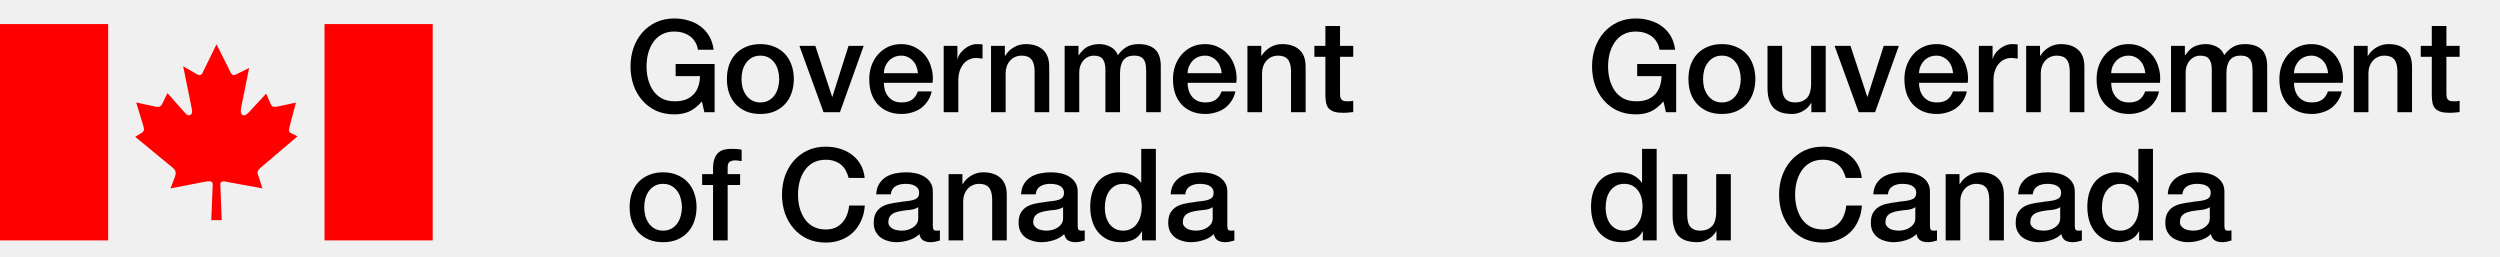
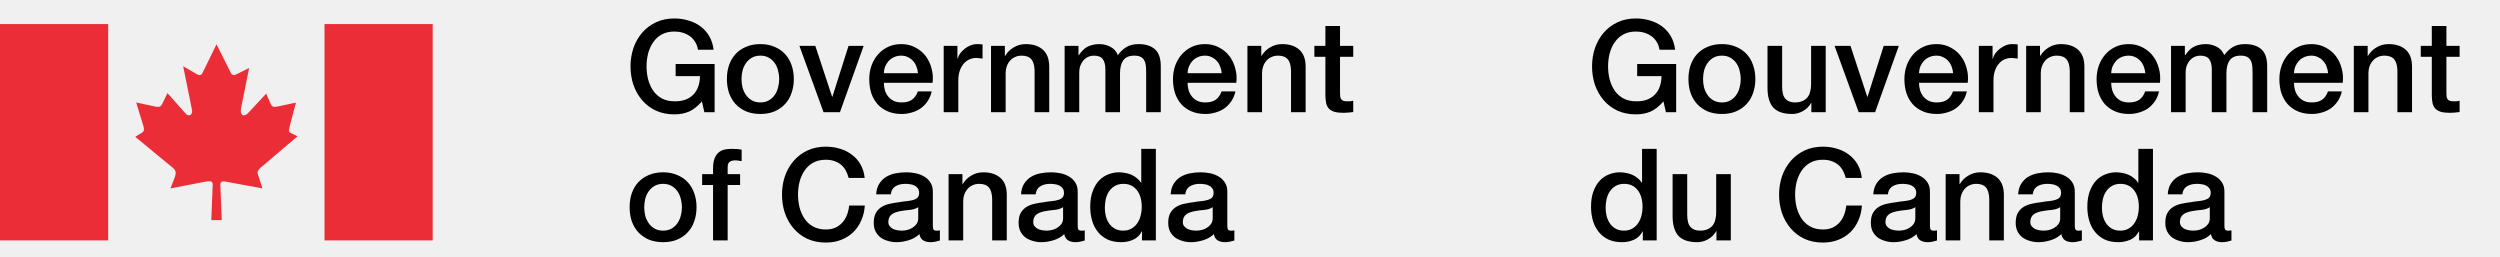
<svg xmlns="http://www.w3.org/2000/svg" width="400" viewBox="0 0 312 32" fill="none">
  <g clip-path="url(#clip0_2319_8212)">
-     <rect y="3" width="13.5" height="27" fill="#FF0000" />
-     <path d="M27.02 5.531L25.253 9.139C25.089 9.452 24.806 9.407 24.54 9.242L22.861 8.269L23.946 13.641C24.123 14.329 23.557 14.642 23.157 14.164L20.898 11.619L20.26 12.936C20.096 13.28 19.919 13.431 19.281 13.28L16.994 12.788L17.885 15.694C18.018 16.131 18.005 16.337 17.752 16.534L16.875 17.073L21.615 20.984C22.018 21.328 21.97 21.672 21.793 22.181L21.274 23.512L25.297 22.735C26.174 22.552 26.546 22.539 26.546 23.03L26.369 27.469H27.672L27.495 23.017C27.509 22.583 27.88 22.583 28.416 22.717L32.754 23.509L32.324 22.177C32.146 21.624 31.982 21.472 32.457 20.981L37.125 17.015L36.323 16.613C35.907 16.43 36.084 16.117 36.173 15.742V15.681L36.931 12.809L34.675 13.287L34.664 13.289C34.281 13.36 33.991 13.414 33.798 13.015L33.218 11.684L31.034 14.037C30.436 14.697 29.887 14.412 30.095 13.438L31.092 8.482L29.559 9.246C29.204 9.424 29.024 9.455 28.802 9.081L27.02 5.531Z" fill="#FF0000" />
-     <rect x="40.5" y="3" width="13.5" height="27" fill="#FF0000" />
+     <rect y="3" width="13.5" height="27" fill="#eb2d37" />
+     <path d="M27.02 5.531L25.253 9.139C25.089 9.452 24.806 9.407 24.54 9.242L22.861 8.269L23.946 13.641C24.123 14.329 23.557 14.642 23.157 14.164L20.898 11.619L20.26 12.936C20.096 13.28 19.919 13.431 19.281 13.28L16.994 12.788L17.885 15.694C18.018 16.131 18.005 16.337 17.752 16.534L16.875 17.073L21.615 20.984C22.018 21.328 21.97 21.672 21.793 22.181L21.274 23.512L25.297 22.735C26.174 22.552 26.546 22.539 26.546 23.03L26.369 27.469H27.672L27.495 23.017C27.509 22.583 27.88 22.583 28.416 22.717L32.754 23.509L32.324 22.177C32.146 21.624 31.982 21.472 32.457 20.981L37.125 17.015L36.323 16.613C35.907 16.43 36.084 16.117 36.173 15.742V15.681L36.931 12.809L34.675 13.287L34.664 13.289C34.281 13.36 33.991 13.414 33.798 13.015L33.218 11.684L31.034 14.037C30.436 14.697 29.887 14.412 30.095 13.438L31.092 8.482L29.559 9.246C29.204 9.424 29.024 9.455 28.802 9.081L27.02 5.531Z" fill="#eb2d37" />
+     <rect x="40.5" y="3" width="13.5" height="27" fill="#eb2d37" />
  </g>
  <path d="M89.184 14H87.904L87.6 12.656C87.067 13.264 86.533 13.685 86 13.92C85.467 14.155 84.853 14.272 84.16 14.272C83.307 14.272 82.539 14.117 81.856 13.808C81.184 13.488 80.613 13.056 80.144 12.512C79.675 11.968 79.312 11.333 79.056 10.608C78.811 9.883 78.688 9.109 78.688 8.288C78.688 7.477 78.811 6.709 79.056 5.984C79.312 5.259 79.675 4.624 80.144 4.08C80.613 3.536 81.184 3.104 81.856 2.784C82.539 2.464 83.307 2.304 84.16 2.304C84.779 2.304 85.365 2.389 85.92 2.56C86.485 2.72 86.987 2.965 87.424 3.296C87.861 3.616 88.224 4.021 88.512 4.512C88.8 5.003 88.981 5.568 89.056 6.208H87.104C87.051 5.835 86.933 5.509 86.752 5.232C86.581 4.944 86.363 4.704 86.096 4.512C85.829 4.32 85.531 4.176 85.2 4.08C84.869 3.984 84.523 3.936 84.16 3.936C83.552 3.936 83.024 4.059 82.576 4.304C82.139 4.549 81.781 4.88 81.504 5.296C81.227 5.701 81.019 6.165 80.88 6.688C80.752 7.211 80.688 7.744 80.688 8.288C80.688 8.832 80.752 9.365 80.88 9.888C81.019 10.411 81.227 10.88 81.504 11.296C81.781 11.701 82.139 12.027 82.576 12.272C83.024 12.517 83.552 12.64 84.16 12.64C84.672 12.651 85.125 12.587 85.52 12.448C85.915 12.299 86.245 12.091 86.512 11.824C86.789 11.547 86.997 11.211 87.136 10.816C87.275 10.421 87.349 9.984 87.36 9.504H84.32V7.984H89.184V14ZM94.893 14.224C94.231 14.224 93.639 14.117 93.117 13.904C92.605 13.68 92.167 13.376 91.805 12.992C91.453 12.608 91.181 12.149 90.989 11.616C90.807 11.083 90.717 10.496 90.717 9.856C90.717 9.227 90.807 8.645 90.989 8.112C91.181 7.579 91.453 7.12 91.805 6.736C92.167 6.352 92.605 6.053 93.117 5.84C93.639 5.616 94.231 5.504 94.893 5.504C95.554 5.504 96.141 5.616 96.653 5.84C97.175 6.053 97.613 6.352 97.965 6.736C98.327 7.12 98.599 7.579 98.781 8.112C98.973 8.645 99.069 9.227 99.069 9.856C99.069 10.496 98.973 11.083 98.781 11.616C98.599 12.149 98.327 12.608 97.965 12.992C97.613 13.376 97.175 13.68 96.653 13.904C96.141 14.117 95.554 14.224 94.893 14.224ZM94.893 12.784C95.298 12.784 95.65 12.699 95.949 12.528C96.247 12.357 96.493 12.133 96.685 11.856C96.877 11.579 97.015 11.269 97.101 10.928C97.197 10.576 97.245 10.219 97.245 9.856C97.245 9.504 97.197 9.152 97.101 8.8C97.015 8.448 96.877 8.139 96.685 7.872C96.493 7.595 96.247 7.371 95.949 7.2C95.65 7.029 95.298 6.944 94.893 6.944C94.487 6.944 94.135 7.029 93.837 7.2C93.538 7.371 93.293 7.595 93.101 7.872C92.909 8.139 92.765 8.448 92.669 8.8C92.583 9.152 92.541 9.504 92.541 9.856C92.541 10.219 92.583 10.576 92.669 10.928C92.765 11.269 92.909 11.579 93.101 11.856C93.293 12.133 93.538 12.357 93.837 12.528C94.135 12.699 94.487 12.784 94.893 12.784ZM99.769 5.728H101.753L103.849 12.08H103.881L105.897 5.728H107.785L104.825 14H102.777L99.769 5.728ZM114.562 9.136C114.541 8.848 114.477 8.571 114.37 8.304C114.274 8.037 114.135 7.808 113.954 7.616C113.783 7.413 113.57 7.253 113.314 7.136C113.069 7.008 112.791 6.944 112.482 6.944C112.162 6.944 111.869 7.003 111.602 7.12C111.346 7.227 111.122 7.381 110.93 7.584C110.749 7.776 110.599 8.005 110.482 8.272C110.375 8.539 110.317 8.827 110.306 9.136H114.562ZM110.306 10.336C110.306 10.656 110.349 10.965 110.434 11.264C110.53 11.563 110.669 11.824 110.85 12.048C111.031 12.272 111.261 12.453 111.538 12.592C111.815 12.72 112.146 12.784 112.53 12.784C113.063 12.784 113.49 12.672 113.81 12.448C114.141 12.213 114.386 11.867 114.546 11.408H116.274C116.178 11.856 116.013 12.256 115.778 12.608C115.543 12.96 115.261 13.259 114.93 13.504C114.599 13.739 114.226 13.915 113.81 14.032C113.405 14.16 112.978 14.224 112.53 14.224C111.879 14.224 111.303 14.117 110.802 13.904C110.301 13.691 109.874 13.392 109.522 13.008C109.181 12.624 108.919 12.165 108.738 11.632C108.567 11.099 108.482 10.512 108.482 9.872C108.482 9.285 108.573 8.731 108.754 8.208C108.946 7.675 109.213 7.211 109.554 6.816C109.906 6.411 110.327 6.091 110.818 5.856C111.309 5.621 111.863 5.504 112.482 5.504C113.133 5.504 113.714 5.643 114.226 5.92C114.749 6.187 115.181 6.544 115.522 6.992C115.863 7.44 116.109 7.957 116.258 8.544C116.418 9.12 116.461 9.717 116.386 10.336H110.306ZM117.773 5.728H119.485V7.328H119.517C119.57 7.104 119.671 6.885 119.821 6.672C119.981 6.459 120.167 6.267 120.381 6.096C120.605 5.915 120.85 5.771 121.117 5.664C121.383 5.557 121.655 5.504 121.933 5.504C122.146 5.504 122.29 5.509 122.365 5.52C122.45 5.531 122.535 5.541 122.621 5.552V7.312C122.493 7.291 122.359 7.275 122.221 7.264C122.093 7.243 121.965 7.232 121.837 7.232C121.527 7.232 121.234 7.296 120.957 7.424C120.69 7.541 120.455 7.723 120.253 7.968C120.05 8.203 119.89 8.496 119.773 8.848C119.655 9.2 119.597 9.605 119.597 10.064V14H117.773V5.728ZM123.679 5.728H125.407V6.944L125.439 6.976C125.716 6.517 126.079 6.16 126.527 5.904C126.975 5.637 127.471 5.504 128.015 5.504C128.921 5.504 129.636 5.739 130.159 6.208C130.681 6.677 130.943 7.381 130.943 8.32V14H129.119V8.8C129.097 8.149 128.959 7.68 128.703 7.392C128.447 7.093 128.047 6.944 127.503 6.944C127.193 6.944 126.916 7.003 126.671 7.12C126.425 7.227 126.217 7.381 126.047 7.584C125.876 7.776 125.743 8.005 125.647 8.272C125.551 8.539 125.503 8.821 125.503 9.12V14H123.679V5.728ZM132.866 5.728H134.594V6.88H134.642C134.781 6.677 134.93 6.491 135.09 6.32C135.25 6.149 135.426 6.005 135.618 5.888C135.821 5.771 136.05 5.68 136.306 5.616C136.562 5.541 136.856 5.504 137.186 5.504C137.688 5.504 138.152 5.616 138.578 5.84C139.016 6.064 139.325 6.411 139.506 6.88C139.816 6.453 140.173 6.117 140.578 5.872C140.984 5.627 141.49 5.504 142.098 5.504C142.973 5.504 143.65 5.717 144.13 6.144C144.621 6.571 144.866 7.285 144.866 8.288V14H143.042V9.168C143.042 8.837 143.032 8.539 143.01 8.272C142.989 7.995 142.925 7.76 142.818 7.568C142.722 7.365 142.573 7.211 142.37 7.104C142.168 6.997 141.89 6.944 141.538 6.944C140.92 6.944 140.472 7.136 140.194 7.52C139.917 7.904 139.778 8.448 139.778 9.152V14H137.954V8.688C137.954 8.112 137.848 7.68 137.634 7.392C137.432 7.093 137.053 6.944 136.498 6.944C136.264 6.944 136.034 6.992 135.81 7.088C135.597 7.184 135.405 7.323 135.234 7.504C135.074 7.685 134.941 7.909 134.834 8.176C134.738 8.443 134.69 8.747 134.69 9.088V14H132.866V5.728ZM152.468 9.136C152.447 8.848 152.383 8.571 152.276 8.304C152.18 8.037 152.041 7.808 151.86 7.616C151.689 7.413 151.476 7.253 151.22 7.136C150.975 7.008 150.697 6.944 150.388 6.944C150.068 6.944 149.775 7.003 149.508 7.12C149.252 7.227 149.028 7.381 148.836 7.584C148.655 7.776 148.505 8.005 148.388 8.272C148.281 8.539 148.223 8.827 148.212 9.136H152.468ZM148.212 10.336C148.212 10.656 148.255 10.965 148.34 11.264C148.436 11.563 148.575 11.824 148.756 12.048C148.937 12.272 149.167 12.453 149.444 12.592C149.721 12.72 150.052 12.784 150.436 12.784C150.969 12.784 151.396 12.672 151.716 12.448C152.047 12.213 152.292 11.867 152.452 11.408H154.18C154.084 11.856 153.919 12.256 153.684 12.608C153.449 12.96 153.167 13.259 152.836 13.504C152.505 13.739 152.132 13.915 151.716 14.032C151.311 14.16 150.884 14.224 150.436 14.224C149.785 14.224 149.209 14.117 148.708 13.904C148.207 13.691 147.78 13.392 147.428 13.008C147.087 12.624 146.825 12.165 146.644 11.632C146.473 11.099 146.388 10.512 146.388 9.872C146.388 9.285 146.479 8.731 146.66 8.208C146.852 7.675 147.119 7.211 147.46 6.816C147.812 6.411 148.233 6.091 148.724 5.856C149.215 5.621 149.769 5.504 150.388 5.504C151.039 5.504 151.62 5.643 152.132 5.92C152.655 6.187 153.087 6.544 153.428 6.992C153.769 7.44 154.015 7.957 154.164 8.544C154.324 9.12 154.367 9.717 154.292 10.336H148.212ZM155.679 5.728H157.407V6.944L157.439 6.976C157.716 6.517 158.079 6.16 158.527 5.904C158.975 5.637 159.471 5.504 160.015 5.504C160.921 5.504 161.636 5.739 162.159 6.208C162.681 6.677 162.943 7.381 162.943 8.32V14H161.119V8.8C161.097 8.149 160.959 7.68 160.703 7.392C160.447 7.093 160.047 6.944 159.503 6.944C159.193 6.944 158.916 7.003 158.671 7.12C158.425 7.227 158.217 7.381 158.047 7.584C157.876 7.776 157.743 8.005 157.647 8.272C157.551 8.539 157.503 8.821 157.503 9.12V14H155.679V5.728ZM164.034 5.728H165.41V3.248H167.234V5.728H168.882V7.088H167.234V11.504C167.234 11.696 167.24 11.861 167.25 12C167.272 12.139 167.309 12.256 167.362 12.352C167.426 12.448 167.517 12.523 167.634 12.576C167.752 12.619 167.912 12.64 168.114 12.64C168.242 12.64 168.37 12.64 168.498 12.64C168.626 12.629 168.754 12.608 168.882 12.576V13.984C168.68 14.005 168.482 14.027 168.29 14.048C168.098 14.069 167.901 14.08 167.698 14.08C167.218 14.08 166.829 14.037 166.53 13.952C166.242 13.856 166.013 13.723 165.842 13.552C165.682 13.371 165.57 13.147 165.506 12.88C165.453 12.613 165.421 12.309 165.41 11.968V7.088H164.034V5.728ZM82.752 30.224C82.091 30.224 81.499 30.117 80.976 29.904C80.464 29.68 80.027 29.376 79.664 28.992C79.312 28.608 79.04 28.149 78.848 27.616C78.667 27.083 78.576 26.496 78.576 25.856C78.576 25.227 78.667 24.645 78.848 24.112C79.04 23.579 79.312 23.12 79.664 22.736C80.027 22.352 80.464 22.053 80.976 21.84C81.499 21.616 82.091 21.504 82.752 21.504C83.413 21.504 84 21.616 84.512 21.84C85.035 22.053 85.472 22.352 85.824 22.736C86.187 23.12 86.459 23.579 86.64 24.112C86.832 24.645 86.928 25.227 86.928 25.856C86.928 26.496 86.832 27.083 86.64 27.616C86.459 28.149 86.187 28.608 85.824 28.992C85.472 29.376 85.035 29.68 84.512 29.904C84 30.117 83.413 30.224 82.752 30.224ZM82.752 28.784C83.157 28.784 83.509 28.699 83.808 28.528C84.107 28.357 84.352 28.133 84.544 27.856C84.736 27.579 84.875 27.269 84.96 26.928C85.056 26.576 85.104 26.219 85.104 25.856C85.104 25.504 85.056 25.152 84.96 24.8C84.875 24.448 84.736 24.139 84.544 23.872C84.352 23.595 84.107 23.371 83.808 23.2C83.509 23.029 83.157 22.944 82.752 22.944C82.347 22.944 81.995 23.029 81.696 23.2C81.397 23.371 81.152 23.595 80.96 23.872C80.768 24.139 80.624 24.448 80.528 24.8C80.443 25.152 80.4 25.504 80.4 25.856C80.4 26.219 80.443 26.576 80.528 26.928C80.624 27.269 80.768 27.579 80.96 27.856C81.152 28.133 81.397 28.357 81.696 28.528C81.995 28.699 82.347 28.784 82.752 28.784ZM87.628 21.728H88.988V21.04C88.988 20.517 89.052 20.096 89.18 19.776C89.308 19.445 89.479 19.195 89.692 19.024C89.906 18.843 90.146 18.725 90.412 18.672C90.69 18.608 90.978 18.576 91.276 18.576C91.863 18.576 92.29 18.613 92.556 18.688V20.112C92.439 20.08 92.311 20.059 92.172 20.048C92.044 20.027 91.89 20.016 91.708 20.016C91.463 20.016 91.25 20.075 91.068 20.192C90.898 20.309 90.812 20.539 90.812 20.88V21.728H92.364V23.088H90.812V30H88.988V23.088H87.628V21.728ZM105.912 22.208C105.827 21.877 105.71 21.573 105.56 21.296C105.411 21.019 105.219 20.779 104.984 20.576C104.75 20.373 104.472 20.219 104.152 20.112C103.843 19.995 103.48 19.936 103.064 19.936C102.456 19.936 101.928 20.059 101.48 20.304C101.043 20.549 100.686 20.88 100.408 21.296C100.131 21.701 99.923 22.165 99.784 22.688C99.656 23.211 99.592 23.744 99.592 24.288C99.592 24.832 99.656 25.365 99.784 25.888C99.923 26.411 100.131 26.88 100.408 27.296C100.686 27.701 101.043 28.027 101.48 28.272C101.928 28.517 102.456 28.64 103.064 28.64C103.512 28.64 103.907 28.565 104.248 28.416C104.59 28.256 104.883 28.043 105.128 27.776C105.374 27.499 105.566 27.179 105.704 26.816C105.843 26.453 105.934 26.064 105.976 25.648H107.928C107.886 26.331 107.736 26.955 107.48 27.52C107.235 28.085 106.899 28.576 106.472 28.992C106.046 29.397 105.544 29.712 104.968 29.936C104.392 30.16 103.758 30.272 103.064 30.272C102.211 30.272 101.443 30.117 100.76 29.808C100.088 29.488 99.518 29.056 99.048 28.512C98.579 27.968 98.216 27.333 97.96 26.608C97.715 25.883 97.592 25.109 97.592 24.288C97.592 23.477 97.715 22.709 97.96 21.984C98.216 21.259 98.579 20.624 99.048 20.08C99.518 19.536 100.088 19.104 100.76 18.784C101.443 18.464 102.211 18.304 103.064 18.304C103.704 18.304 104.307 18.395 104.872 18.576C105.438 18.747 105.934 19.003 106.36 19.344C106.798 19.675 107.15 20.08 107.416 20.56C107.683 21.04 107.848 21.589 107.912 22.208H105.912ZM116.419 28.16C116.419 28.384 116.446 28.544 116.499 28.64C116.563 28.736 116.681 28.784 116.851 28.784C116.905 28.784 116.969 28.784 117.043 28.784C117.118 28.784 117.203 28.773 117.299 28.752V30.016C117.235 30.037 117.15 30.059 117.043 30.08C116.947 30.112 116.846 30.139 116.739 30.16C116.633 30.181 116.526 30.197 116.419 30.208C116.313 30.219 116.222 30.224 116.147 30.224C115.774 30.224 115.465 30.149 115.219 30C114.974 29.851 114.814 29.589 114.739 29.216C114.377 29.568 113.929 29.824 113.395 29.984C112.873 30.144 112.366 30.224 111.875 30.224C111.502 30.224 111.145 30.171 110.803 30.064C110.462 29.968 110.158 29.824 109.891 29.632C109.635 29.429 109.427 29.179 109.267 28.88C109.118 28.571 109.043 28.213 109.043 27.808C109.043 27.296 109.134 26.88 109.315 26.56C109.507 26.24 109.753 25.989 110.051 25.808C110.361 25.627 110.702 25.499 111.075 25.424C111.459 25.339 111.843 25.275 112.227 25.232C112.558 25.168 112.873 25.125 113.171 25.104C113.47 25.072 113.731 25.024 113.955 24.96C114.19 24.896 114.371 24.8 114.499 24.672C114.638 24.533 114.707 24.331 114.707 24.064C114.707 23.829 114.649 23.637 114.531 23.488C114.425 23.339 114.286 23.227 114.115 23.152C113.955 23.067 113.774 23.013 113.571 22.992C113.369 22.96 113.177 22.944 112.995 22.944C112.483 22.944 112.062 23.051 111.731 23.264C111.401 23.477 111.214 23.808 111.171 24.256H109.347C109.379 23.723 109.507 23.28 109.731 22.928C109.955 22.576 110.238 22.293 110.579 22.08C110.931 21.867 111.326 21.717 111.763 21.632C112.201 21.547 112.649 21.504 113.107 21.504C113.513 21.504 113.913 21.547 114.307 21.632C114.702 21.717 115.054 21.856 115.363 22.048C115.683 22.24 115.939 22.491 116.131 22.8C116.323 23.099 116.419 23.467 116.419 23.904V28.16ZM114.595 25.856C114.318 26.037 113.977 26.149 113.571 26.192C113.166 26.224 112.761 26.277 112.355 26.352C112.163 26.384 111.977 26.432 111.795 26.496C111.614 26.549 111.454 26.629 111.315 26.736C111.177 26.832 111.065 26.965 110.979 27.136C110.905 27.296 110.867 27.493 110.867 27.728C110.867 27.931 110.926 28.101 111.043 28.24C111.161 28.379 111.299 28.491 111.459 28.576C111.63 28.651 111.811 28.704 112.003 28.736C112.206 28.768 112.387 28.784 112.547 28.784C112.75 28.784 112.969 28.757 113.203 28.704C113.438 28.651 113.657 28.56 113.859 28.432C114.073 28.304 114.249 28.144 114.387 27.952C114.526 27.749 114.595 27.504 114.595 27.216V25.856ZM118.382 21.728H120.11V22.944L120.142 22.976C120.419 22.517 120.782 22.16 121.23 21.904C121.678 21.637 122.174 21.504 122.718 21.504C123.625 21.504 124.339 21.739 124.862 22.208C125.385 22.677 125.646 23.381 125.646 24.32V30H123.822V24.8C123.801 24.149 123.662 23.68 123.406 23.392C123.15 23.093 122.75 22.944 122.206 22.944C121.897 22.944 121.619 23.003 121.374 23.12C121.129 23.227 120.921 23.381 120.75 23.584C120.579 23.776 120.446 24.005 120.35 24.272C120.254 24.539 120.206 24.821 120.206 25.12V30H118.382V21.728ZM134.497 28.16C134.497 28.384 134.524 28.544 134.577 28.64C134.641 28.736 134.759 28.784 134.929 28.784C134.983 28.784 135.047 28.784 135.121 28.784C135.196 28.784 135.281 28.773 135.377 28.752V30.016C135.313 30.037 135.228 30.059 135.121 30.08C135.025 30.112 134.924 30.139 134.817 30.16C134.711 30.181 134.604 30.197 134.497 30.208C134.391 30.219 134.3 30.224 134.225 30.224C133.852 30.224 133.543 30.149 133.297 30C133.052 29.851 132.892 29.589 132.817 29.216C132.455 29.568 132.007 29.824 131.473 29.984C130.951 30.144 130.444 30.224 129.953 30.224C129.58 30.224 129.223 30.171 128.881 30.064C128.54 29.968 128.236 29.824 127.969 29.632C127.713 29.429 127.505 29.179 127.345 28.88C127.196 28.571 127.121 28.213 127.121 27.808C127.121 27.296 127.212 26.88 127.393 26.56C127.585 26.24 127.831 25.989 128.129 25.808C128.439 25.627 128.78 25.499 129.153 25.424C129.537 25.339 129.921 25.275 130.305 25.232C130.636 25.168 130.951 25.125 131.249 25.104C131.548 25.072 131.809 25.024 132.033 24.96C132.268 24.896 132.449 24.8 132.577 24.672C132.716 24.533 132.785 24.331 132.785 24.064C132.785 23.829 132.727 23.637 132.609 23.488C132.503 23.339 132.364 23.227 132.193 23.152C132.033 23.067 131.852 23.013 131.649 22.992C131.447 22.96 131.255 22.944 131.073 22.944C130.561 22.944 130.14 23.051 129.809 23.264C129.479 23.477 129.292 23.808 129.249 24.256H127.425C127.457 23.723 127.585 23.28 127.809 22.928C128.033 22.576 128.316 22.293 128.657 22.08C129.009 21.867 129.404 21.717 129.841 21.632C130.279 21.547 130.727 21.504 131.185 21.504C131.591 21.504 131.991 21.547 132.385 21.632C132.78 21.717 133.132 21.856 133.441 22.048C133.761 22.24 134.017 22.491 134.209 22.8C134.401 23.099 134.497 23.467 134.497 23.904V28.16ZM132.673 25.856C132.396 26.037 132.055 26.149 131.649 26.192C131.244 26.224 130.839 26.277 130.433 26.352C130.241 26.384 130.055 26.432 129.873 26.496C129.692 26.549 129.532 26.629 129.393 26.736C129.255 26.832 129.143 26.965 129.057 27.136C128.983 27.296 128.945 27.493 128.945 27.728C128.945 27.931 129.004 28.101 129.121 28.24C129.239 28.379 129.377 28.491 129.537 28.576C129.708 28.651 129.889 28.704 130.081 28.736C130.284 28.768 130.465 28.784 130.625 28.784C130.828 28.784 131.047 28.757 131.281 28.704C131.516 28.651 131.735 28.56 131.937 28.432C132.151 28.304 132.327 28.144 132.465 27.952C132.604 27.749 132.673 27.504 132.673 27.216V25.856ZM144.252 30H142.524V28.88H142.492C142.247 29.36 141.889 29.707 141.42 29.92C140.951 30.123 140.455 30.224 139.932 30.224C139.281 30.224 138.711 30.112 138.22 29.888C137.74 29.653 137.34 29.339 137.02 28.944C136.7 28.549 136.46 28.085 136.3 27.552C136.14 27.008 136.06 26.427 136.06 25.808C136.06 25.061 136.161 24.416 136.364 23.872C136.567 23.328 136.833 22.88 137.164 22.528C137.505 22.176 137.889 21.92 138.316 21.76C138.753 21.589 139.196 21.504 139.644 21.504C139.9 21.504 140.161 21.531 140.428 21.584C140.695 21.627 140.951 21.701 141.196 21.808C141.441 21.915 141.665 22.053 141.868 22.224C142.081 22.384 142.257 22.576 142.396 22.8H142.428V18.576H144.252V30ZM137.884 25.952C137.884 26.304 137.927 26.651 138.012 26.992C138.108 27.333 138.247 27.637 138.428 27.904C138.62 28.171 138.86 28.384 139.148 28.544C139.436 28.704 139.777 28.784 140.172 28.784C140.577 28.784 140.924 28.699 141.212 28.528C141.511 28.357 141.751 28.133 141.932 27.856C142.124 27.579 142.263 27.269 142.348 26.928C142.444 26.576 142.492 26.219 142.492 25.856C142.492 24.939 142.284 24.224 141.868 23.712C141.463 23.2 140.908 22.944 140.204 22.944C139.777 22.944 139.415 23.035 139.116 23.216C138.828 23.387 138.588 23.616 138.396 23.904C138.215 24.181 138.081 24.501 137.996 24.864C137.921 25.216 137.884 25.579 137.884 25.952ZM153.169 28.16C153.169 28.384 153.196 28.544 153.249 28.64C153.313 28.736 153.431 28.784 153.601 28.784C153.655 28.784 153.719 28.784 153.793 28.784C153.868 28.784 153.953 28.773 154.049 28.752V30.016C153.985 30.037 153.9 30.059 153.793 30.08C153.697 30.112 153.596 30.139 153.489 30.16C153.383 30.181 153.276 30.197 153.169 30.208C153.063 30.219 152.972 30.224 152.897 30.224C152.524 30.224 152.215 30.149 151.969 30C151.724 29.851 151.564 29.589 151.489 29.216C151.127 29.568 150.679 29.824 150.145 29.984C149.623 30.144 149.116 30.224 148.625 30.224C148.252 30.224 147.895 30.171 147.553 30.064C147.212 29.968 146.908 29.824 146.641 29.632C146.385 29.429 146.177 29.179 146.017 28.88C145.868 28.571 145.793 28.213 145.793 27.808C145.793 27.296 145.884 26.88 146.065 26.56C146.257 26.24 146.503 25.989 146.801 25.808C147.111 25.627 147.452 25.499 147.825 25.424C148.209 25.339 148.593 25.275 148.977 25.232C149.308 25.168 149.623 25.125 149.921 25.104C150.22 25.072 150.481 25.024 150.705 24.96C150.94 24.896 151.121 24.8 151.249 24.672C151.388 24.533 151.457 24.331 151.457 24.064C151.457 23.829 151.399 23.637 151.281 23.488C151.175 23.339 151.036 23.227 150.865 23.152C150.705 23.067 150.524 23.013 150.321 22.992C150.119 22.96 149.927 22.944 149.745 22.944C149.233 22.944 148.812 23.051 148.481 23.264C148.151 23.477 147.964 23.808 147.921 24.256H146.097C146.129 23.723 146.257 23.28 146.481 22.928C146.705 22.576 146.988 22.293 147.329 22.08C147.681 21.867 148.076 21.717 148.513 21.632C148.951 21.547 149.399 21.504 149.857 21.504C150.263 21.504 150.663 21.547 151.057 21.632C151.452 21.717 151.804 21.856 152.113 22.048C152.433 22.24 152.689 22.491 152.881 22.8C153.073 23.099 153.169 23.467 153.169 23.904V28.16ZM151.345 25.856C151.068 26.037 150.727 26.149 150.321 26.192C149.916 26.224 149.511 26.277 149.105 26.352C148.913 26.384 148.727 26.432 148.545 26.496C148.364 26.549 148.204 26.629 148.065 26.736C147.927 26.832 147.815 26.965 147.729 27.136C147.655 27.296 147.617 27.493 147.617 27.728C147.617 27.931 147.676 28.101 147.793 28.24C147.911 28.379 148.049 28.491 148.209 28.576C148.38 28.651 148.561 28.704 148.753 28.736C148.956 28.768 149.137 28.784 149.297 28.784C149.5 28.784 149.719 28.757 149.953 28.704C150.188 28.651 150.407 28.56 150.609 28.432C150.823 28.304 150.999 28.144 151.137 27.952C151.276 27.749 151.345 27.504 151.345 27.216V25.856Z" fill="black" />
  <path d="M209.184 14H207.904L207.6 12.656C207.067 13.264 206.533 13.685 206 13.92C205.467 14.155 204.853 14.272 204.16 14.272C203.307 14.272 202.539 14.117 201.856 13.808C201.184 13.488 200.613 13.056 200.144 12.512C199.675 11.968 199.312 11.333 199.056 10.608C198.811 9.883 198.688 9.109 198.688 8.288C198.688 7.477 198.811 6.709 199.056 5.984C199.312 5.259 199.675 4.624 200.144 4.08C200.613 3.536 201.184 3.104 201.856 2.784C202.539 2.464 203.307 2.304 204.16 2.304C204.779 2.304 205.365 2.389 205.92 2.56C206.485 2.72 206.987 2.965 207.424 3.296C207.861 3.616 208.224 4.021 208.512 4.512C208.8 5.003 208.981 5.568 209.056 6.208H207.104C207.051 5.835 206.933 5.509 206.752 5.232C206.581 4.944 206.363 4.704 206.096 4.512C205.829 4.32 205.531 4.176 205.2 4.08C204.869 3.984 204.523 3.936 204.16 3.936C203.552 3.936 203.024 4.059 202.576 4.304C202.139 4.549 201.781 4.88 201.504 5.296C201.227 5.701 201.019 6.165 200.88 6.688C200.752 7.211 200.688 7.744 200.688 8.288C200.688 8.832 200.752 9.365 200.88 9.888C201.019 10.411 201.227 10.88 201.504 11.296C201.781 11.701 202.139 12.027 202.576 12.272C203.024 12.517 203.552 12.64 204.16 12.64C204.672 12.651 205.125 12.587 205.52 12.448C205.915 12.299 206.245 12.091 206.512 11.824C206.789 11.547 206.997 11.211 207.136 10.816C207.275 10.421 207.349 9.984 207.36 9.504H204.32V7.984H209.184V14ZM214.893 14.224C214.231 14.224 213.639 14.117 213.117 13.904C212.605 13.68 212.167 13.376 211.805 12.992C211.453 12.608 211.181 12.149 210.989 11.616C210.807 11.083 210.717 10.496 210.717 9.856C210.717 9.227 210.807 8.645 210.989 8.112C211.181 7.579 211.453 7.12 211.805 6.736C212.167 6.352 212.605 6.053 213.117 5.84C213.639 5.616 214.231 5.504 214.893 5.504C215.554 5.504 216.141 5.616 216.653 5.84C217.175 6.053 217.613 6.352 217.965 6.736C218.327 7.12 218.599 7.579 218.781 8.112C218.973 8.645 219.069 9.227 219.069 9.856C219.069 10.496 218.973 11.083 218.781 11.616C218.599 12.149 218.327 12.608 217.965 12.992C217.613 13.376 217.175 13.68 216.653 13.904C216.141 14.117 215.554 14.224 214.893 14.224ZM214.893 12.784C215.298 12.784 215.65 12.699 215.949 12.528C216.247 12.357 216.493 12.133 216.685 11.856C216.877 11.579 217.015 11.269 217.101 10.928C217.197 10.576 217.245 10.219 217.245 9.856C217.245 9.504 217.197 9.152 217.101 8.8C217.015 8.448 216.877 8.139 216.685 7.872C216.493 7.595 216.247 7.371 215.949 7.2C215.65 7.029 215.298 6.944 214.893 6.944C214.487 6.944 214.135 7.029 213.837 7.2C213.538 7.371 213.293 7.595 213.101 7.872C212.909 8.139 212.765 8.448 212.669 8.8C212.583 9.152 212.541 9.504 212.541 9.856C212.541 10.219 212.583 10.576 212.669 10.928C212.765 11.269 212.909 11.579 213.101 11.856C213.293 12.133 213.538 12.357 213.837 12.528C214.135 12.699 214.487 12.784 214.893 12.784ZM227.849 14H226.057V12.848H226.025C225.801 13.264 225.465 13.6 225.017 13.856C224.58 14.101 224.132 14.224 223.673 14.224C222.585 14.224 221.796 13.957 221.305 13.424C220.825 12.88 220.585 12.064 220.585 10.976V5.728H222.409V10.8C222.409 11.525 222.548 12.037 222.825 12.336C223.102 12.635 223.492 12.784 223.993 12.784C224.377 12.784 224.697 12.725 224.953 12.608C225.209 12.491 225.417 12.336 225.577 12.144C225.737 11.941 225.849 11.701 225.913 11.424C225.988 11.147 226.025 10.848 226.025 10.528V5.728H227.849V14ZM228.957 5.728H230.941L233.036 12.08H233.069L235.085 5.728H236.973L234.013 14H231.965L228.957 5.728ZM243.749 9.136C243.728 8.848 243.664 8.571 243.557 8.304C243.461 8.037 243.323 7.808 243.141 7.616C242.971 7.413 242.757 7.253 242.501 7.136C242.256 7.008 241.979 6.944 241.669 6.944C241.349 6.944 241.056 7.003 240.789 7.12C240.533 7.227 240.309 7.381 240.117 7.584C239.936 7.776 239.787 8.005 239.669 8.272C239.563 8.539 239.504 8.827 239.493 9.136H243.749ZM239.493 10.336C239.493 10.656 239.536 10.965 239.621 11.264C239.717 11.563 239.856 11.824 240.037 12.048C240.219 12.272 240.448 12.453 240.725 12.592C241.003 12.72 241.333 12.784 241.717 12.784C242.251 12.784 242.677 12.672 242.997 12.448C243.328 12.213 243.573 11.867 243.733 11.408H245.461C245.365 11.856 245.2 12.256 244.965 12.608C244.731 12.96 244.448 13.259 244.117 13.504C243.787 13.739 243.413 13.915 242.997 14.032C242.592 14.16 242.165 14.224 241.717 14.224C241.067 14.224 240.491 14.117 239.989 13.904C239.488 13.691 239.061 13.392 238.709 13.008C238.368 12.624 238.107 12.165 237.925 11.632C237.755 11.099 237.669 10.512 237.669 9.872C237.669 9.285 237.76 8.731 237.941 8.208C238.133 7.675 238.4 7.211 238.741 6.816C239.093 6.411 239.515 6.091 240.005 5.856C240.496 5.621 241.051 5.504 241.669 5.504C242.32 5.504 242.901 5.643 243.413 5.92C243.936 6.187 244.368 6.544 244.709 6.992C245.051 7.44 245.296 7.957 245.445 8.544C245.605 9.12 245.648 9.717 245.573 10.336H239.493ZM246.96 5.728H248.672V7.328H248.704C248.757 7.104 248.859 6.885 249.008 6.672C249.168 6.459 249.355 6.267 249.568 6.096C249.792 5.915 250.037 5.771 250.304 5.664C250.571 5.557 250.843 5.504 251.12 5.504C251.333 5.504 251.477 5.509 251.552 5.52C251.637 5.531 251.723 5.541 251.808 5.552V7.312C251.68 7.291 251.547 7.275 251.408 7.264C251.28 7.243 251.152 7.232 251.024 7.232C250.715 7.232 250.421 7.296 250.144 7.424C249.877 7.541 249.643 7.723 249.44 7.968C249.237 8.203 249.077 8.496 248.96 8.848C248.843 9.2 248.784 9.605 248.784 10.064V14H246.96V5.728ZM252.866 5.728H254.594V6.944L254.626 6.976C254.904 6.517 255.266 6.16 255.714 5.904C256.162 5.637 256.658 5.504 257.202 5.504C258.109 5.504 258.824 5.739 259.346 6.208C259.869 6.677 260.13 7.381 260.13 8.32V14H258.306V8.8C258.285 8.149 258.146 7.68 257.89 7.392C257.634 7.093 257.234 6.944 256.69 6.944C256.381 6.944 256.104 7.003 255.858 7.12C255.613 7.227 255.405 7.381 255.234 7.584C255.064 7.776 254.93 8.005 254.834 8.272C254.738 8.539 254.69 8.821 254.69 9.12V14H252.866V5.728ZM267.734 9.136C267.712 8.848 267.648 8.571 267.542 8.304C267.446 8.037 267.307 7.808 267.126 7.616C266.955 7.413 266.742 7.253 266.486 7.136C266.24 7.008 265.963 6.944 265.654 6.944C265.334 6.944 265.04 7.003 264.774 7.12C264.518 7.227 264.294 7.381 264.102 7.584C263.92 7.776 263.771 8.005 263.654 8.272C263.547 8.539 263.488 8.827 263.478 9.136H267.734ZM263.478 10.336C263.478 10.656 263.52 10.965 263.606 11.264C263.702 11.563 263.84 11.824 264.022 12.048C264.203 12.272 264.432 12.453 264.71 12.592C264.987 12.72 265.318 12.784 265.702 12.784C266.235 12.784 266.662 12.672 266.982 12.448C267.312 12.213 267.558 11.867 267.718 11.408H269.446C269.35 11.856 269.184 12.256 268.95 12.608C268.715 12.96 268.432 13.259 268.102 13.504C267.771 13.739 267.398 13.915 266.982 14.032C266.576 14.16 266.15 14.224 265.702 14.224C265.051 14.224 264.475 14.117 263.974 13.904C263.472 13.691 263.046 13.392 262.694 13.008C262.352 12.624 262.091 12.165 261.91 11.632C261.739 11.099 261.654 10.512 261.654 9.872C261.654 9.285 261.744 8.731 261.926 8.208C262.118 7.675 262.384 7.211 262.726 6.816C263.078 6.411 263.499 6.091 263.99 5.856C264.48 5.621 265.035 5.504 265.654 5.504C266.304 5.504 266.886 5.643 267.398 5.92C267.92 6.187 268.352 6.544 268.694 6.992C269.035 7.44 269.28 7.957 269.43 8.544C269.59 9.12 269.632 9.717 269.558 10.336H263.478ZM270.944 5.728H272.672V6.88H272.72C272.859 6.677 273.008 6.491 273.168 6.32C273.328 6.149 273.504 6.005 273.696 5.888C273.899 5.771 274.128 5.68 274.384 5.616C274.64 5.541 274.934 5.504 275.264 5.504C275.766 5.504 276.23 5.616 276.656 5.84C277.094 6.064 277.403 6.411 277.584 6.88C277.894 6.453 278.251 6.117 278.656 5.872C279.062 5.627 279.568 5.504 280.176 5.504C281.051 5.504 281.728 5.717 282.208 6.144C282.699 6.571 282.944 7.285 282.944 8.288V14H281.12V9.168C281.12 8.837 281.11 8.539 281.088 8.272C281.067 7.995 281.003 7.76 280.896 7.568C280.8 7.365 280.651 7.211 280.448 7.104C280.246 6.997 279.968 6.944 279.616 6.944C278.998 6.944 278.55 7.136 278.272 7.52C277.995 7.904 277.856 8.448 277.856 9.152V14H276.032V8.688C276.032 8.112 275.926 7.68 275.712 7.392C275.51 7.093 275.131 6.944 274.576 6.944C274.342 6.944 274.112 6.992 273.888 7.088C273.675 7.184 273.483 7.323 273.312 7.504C273.152 7.685 273.019 7.909 272.912 8.176C272.816 8.443 272.768 8.747 272.768 9.088V14H270.944V5.728ZM290.546 9.136C290.525 8.848 290.461 8.571 290.354 8.304C290.258 8.037 290.12 7.808 289.938 7.616C289.768 7.413 289.554 7.253 289.298 7.136C289.053 7.008 288.776 6.944 288.466 6.944C288.146 6.944 287.853 7.003 287.586 7.12C287.33 7.227 287.106 7.381 286.914 7.584C286.733 7.776 286.584 8.005 286.466 8.272C286.36 8.539 286.301 8.827 286.29 9.136H290.546ZM286.29 10.336C286.29 10.656 286.333 10.965 286.418 11.264C286.514 11.563 286.653 11.824 286.834 12.048C287.016 12.272 287.245 12.453 287.522 12.592C287.8 12.72 288.13 12.784 288.514 12.784C289.048 12.784 289.474 12.672 289.794 12.448C290.125 12.213 290.37 11.867 290.53 11.408H292.258C292.162 11.856 291.997 12.256 291.762 12.608C291.528 12.96 291.245 13.259 290.914 13.504C290.584 13.739 290.21 13.915 289.794 14.032C289.389 14.16 288.962 14.224 288.514 14.224C287.864 14.224 287.288 14.117 286.786 13.904C286.285 13.691 285.858 13.392 285.506 13.008C285.165 12.624 284.904 12.165 284.722 11.632C284.552 11.099 284.466 10.512 284.466 9.872C284.466 9.285 284.557 8.731 284.738 8.208C284.93 7.675 285.197 7.211 285.538 6.816C285.89 6.411 286.312 6.091 286.802 5.856C287.293 5.621 287.848 5.504 288.466 5.504C289.117 5.504 289.698 5.643 290.21 5.92C290.733 6.187 291.165 6.544 291.506 6.992C291.848 7.44 292.093 7.957 292.242 8.544C292.402 9.12 292.445 9.717 292.37 10.336H286.29ZM293.757 5.728H295.485V6.944L295.517 6.976C295.794 6.517 296.157 6.16 296.605 5.904C297.053 5.637 297.549 5.504 298.093 5.504C299 5.504 299.714 5.739 300.237 6.208C300.76 6.677 301.021 7.381 301.021 8.32V14H299.197V8.8C299.176 8.149 299.037 7.68 298.781 7.392C298.525 7.093 298.125 6.944 297.581 6.944C297.272 6.944 296.994 7.003 296.749 7.12C296.504 7.227 296.296 7.381 296.125 7.584C295.954 7.776 295.821 8.005 295.725 8.272C295.629 8.539 295.581 8.821 295.581 9.12V14H293.757V5.728ZM302.112 5.728H303.488V3.248H305.312V5.728H306.96V7.088H305.312V11.504C305.312 11.696 305.318 11.861 305.328 12C305.35 12.139 305.387 12.256 305.44 12.352C305.504 12.448 305.595 12.523 305.712 12.576C305.83 12.619 305.99 12.64 306.192 12.64C306.32 12.64 306.448 12.64 306.576 12.64C306.704 12.629 306.832 12.608 306.96 12.576V13.984C306.758 14.005 306.56 14.027 306.368 14.048C306.176 14.069 305.979 14.08 305.776 14.08C305.296 14.08 304.907 14.037 304.608 13.952C304.32 13.856 304.091 13.723 303.92 13.552C303.76 13.371 303.648 13.147 303.584 12.88C303.531 12.613 303.499 12.309 303.488 11.968V7.088H302.112V5.728ZM206.752 30H205.024V28.88H204.992C204.747 29.36 204.389 29.707 203.92 29.92C203.451 30.123 202.955 30.224 202.432 30.224C201.781 30.224 201.211 30.112 200.72 29.888C200.24 29.653 199.84 29.339 199.52 28.944C199.2 28.549 198.96 28.085 198.8 27.552C198.64 27.008 198.56 26.427 198.56 25.808C198.56 25.061 198.661 24.416 198.864 23.872C199.067 23.328 199.333 22.88 199.664 22.528C200.005 22.176 200.389 21.92 200.816 21.76C201.253 21.589 201.696 21.504 202.144 21.504C202.4 21.504 202.661 21.531 202.928 21.584C203.195 21.627 203.451 21.701 203.696 21.808C203.941 21.915 204.165 22.053 204.368 22.224C204.581 22.384 204.757 22.576 204.896 22.8H204.928V18.576H206.752V30ZM200.384 25.952C200.384 26.304 200.427 26.651 200.512 26.992C200.608 27.333 200.747 27.637 200.928 27.904C201.12 28.171 201.36 28.384 201.648 28.544C201.936 28.704 202.277 28.784 202.672 28.784C203.077 28.784 203.424 28.699 203.712 28.528C204.011 28.357 204.251 28.133 204.432 27.856C204.624 27.579 204.763 27.269 204.848 26.928C204.944 26.576 204.992 26.219 204.992 25.856C204.992 24.939 204.784 24.224 204.368 23.712C203.963 23.2 203.408 22.944 202.704 22.944C202.277 22.944 201.915 23.035 201.616 23.216C201.328 23.387 201.088 23.616 200.896 23.904C200.715 24.181 200.581 24.501 200.496 24.864C200.421 25.216 200.384 25.579 200.384 25.952ZM216.005 30H214.213V28.848H214.181C213.957 29.264 213.621 29.6 213.173 29.856C212.736 30.101 212.288 30.224 211.829 30.224C210.741 30.224 209.952 29.957 209.461 29.424C208.981 28.88 208.741 28.064 208.741 26.976V21.728H210.565V26.8C210.565 27.525 210.704 28.037 210.981 28.336C211.259 28.635 211.648 28.784 212.149 28.784C212.533 28.784 212.853 28.725 213.109 28.608C213.365 28.491 213.573 28.336 213.733 28.144C213.893 27.941 214.005 27.701 214.069 27.424C214.144 27.147 214.181 26.848 214.181 26.528V21.728H216.005V30ZM230.35 22.208C230.265 21.877 230.147 21.573 229.998 21.296C229.849 21.019 229.657 20.779 229.422 20.576C229.187 20.373 228.91 20.219 228.59 20.112C228.281 19.995 227.918 19.936 227.502 19.936C226.894 19.936 226.366 20.059 225.918 20.304C225.481 20.549 225.123 20.88 224.846 21.296C224.569 21.701 224.361 22.165 224.222 22.688C224.094 23.211 224.03 23.744 224.03 24.288C224.03 24.832 224.094 25.365 224.222 25.888C224.361 26.411 224.569 26.88 224.846 27.296C225.123 27.701 225.481 28.027 225.918 28.272C226.366 28.517 226.894 28.64 227.502 28.64C227.95 28.64 228.345 28.565 228.686 28.416C229.027 28.256 229.321 28.043 229.566 27.776C229.811 27.499 230.003 27.179 230.142 26.816C230.281 26.453 230.371 26.064 230.414 25.648H232.366C232.323 26.331 232.174 26.955 231.918 27.52C231.673 28.085 231.337 28.576 230.91 28.992C230.483 29.397 229.982 29.712 229.406 29.936C228.83 30.16 228.195 30.272 227.502 30.272C226.649 30.272 225.881 30.117 225.198 29.808C224.526 29.488 223.955 29.056 223.486 28.512C223.017 27.968 222.654 27.333 222.398 26.608C222.153 25.883 222.03 25.109 222.03 24.288C222.03 23.477 222.153 22.709 222.398 21.984C222.654 21.259 223.017 20.624 223.486 20.08C223.955 19.536 224.526 19.104 225.198 18.784C225.881 18.464 226.649 18.304 227.502 18.304C228.142 18.304 228.745 18.395 229.31 18.576C229.875 18.747 230.371 19.003 230.798 19.344C231.235 19.675 231.587 20.08 231.854 20.56C232.121 21.04 232.286 21.589 232.35 22.208H230.35ZM240.857 28.16C240.857 28.384 240.883 28.544 240.937 28.64C241.001 28.736 241.118 28.784 241.289 28.784C241.342 28.784 241.406 28.784 241.481 28.784C241.555 28.784 241.641 28.773 241.737 28.752V30.016C241.673 30.037 241.587 30.059 241.481 30.08C241.385 30.112 241.283 30.139 241.177 30.16C241.07 30.181 240.963 30.197 240.857 30.208C240.75 30.219 240.659 30.224 240.585 30.224C240.211 30.224 239.902 30.149 239.657 30C239.411 29.851 239.251 29.589 239.177 29.216C238.814 29.568 238.366 29.824 237.833 29.984C237.31 30.144 236.803 30.224 236.313 30.224C235.939 30.224 235.582 30.171 235.241 30.064C234.899 29.968 234.595 29.824 234.329 29.632C234.073 29.429 233.865 29.179 233.705 28.88C233.555 28.571 233.481 28.213 233.481 27.808C233.481 27.296 233.571 26.88 233.753 26.56C233.945 26.24 234.19 25.989 234.489 25.808C234.798 25.627 235.139 25.499 235.513 25.424C235.897 25.339 236.281 25.275 236.665 25.232C236.995 25.168 237.31 25.125 237.609 25.104C237.907 25.072 238.169 25.024 238.393 24.96C238.627 24.896 238.809 24.8 238.937 24.672C239.075 24.533 239.145 24.331 239.145 24.064C239.145 23.829 239.086 23.637 238.969 23.488C238.862 23.339 238.723 23.227 238.553 23.152C238.393 23.067 238.211 23.013 238.009 22.992C237.806 22.96 237.614 22.944 237.433 22.944C236.921 22.944 236.499 23.051 236.169 23.264C235.838 23.477 235.651 23.808 235.609 24.256H233.785C233.817 23.723 233.945 23.28 234.169 22.928C234.393 22.576 234.675 22.293 235.017 22.08C235.369 21.867 235.763 21.717 236.201 21.632C236.638 21.547 237.086 21.504 237.545 21.504C237.95 21.504 238.35 21.547 238.745 21.632C239.139 21.717 239.491 21.856 239.801 22.048C240.121 22.24 240.377 22.491 240.569 22.8C240.761 23.099 240.857 23.467 240.857 23.904V28.16ZM239.033 25.856C238.755 26.037 238.414 26.149 238.009 26.192C237.603 26.224 237.198 26.277 236.793 26.352C236.601 26.384 236.414 26.432 236.233 26.496C236.051 26.549 235.891 26.629 235.753 26.736C235.614 26.832 235.502 26.965 235.417 27.136C235.342 27.296 235.305 27.493 235.305 27.728C235.305 27.931 235.363 28.101 235.481 28.24C235.598 28.379 235.737 28.491 235.897 28.576C236.067 28.651 236.249 28.704 236.441 28.736C236.643 28.768 236.825 28.784 236.985 28.784C237.187 28.784 237.406 28.757 237.641 28.704C237.875 28.651 238.094 28.56 238.297 28.432C238.51 28.304 238.686 28.144 238.825 27.952C238.963 27.749 239.033 27.504 239.033 27.216V25.856ZM242.819 21.728H244.547V22.944L244.579 22.976C244.857 22.517 245.219 22.16 245.667 21.904C246.115 21.637 246.611 21.504 247.155 21.504C248.062 21.504 248.777 21.739 249.299 22.208C249.822 22.677 250.083 23.381 250.083 24.32V30H248.259V24.8C248.238 24.149 248.099 23.68 247.843 23.392C247.587 23.093 247.187 22.944 246.643 22.944C246.334 22.944 246.057 23.003 245.811 23.12C245.566 23.227 245.358 23.381 245.187 23.584C245.017 23.776 244.883 24.005 244.787 24.272C244.691 24.539 244.643 24.821 244.643 25.12V30H242.819V21.728ZM258.935 28.16C258.935 28.384 258.962 28.544 259.015 28.64C259.079 28.736 259.196 28.784 259.367 28.784C259.42 28.784 259.484 28.784 259.559 28.784C259.634 28.784 259.719 28.773 259.815 28.752V30.016C259.751 30.037 259.666 30.059 259.559 30.08C259.463 30.112 259.362 30.139 259.255 30.16C259.148 30.181 259.042 30.197 258.935 30.208C258.828 30.219 258.738 30.224 258.663 30.224C258.29 30.224 257.98 30.149 257.735 30C257.49 29.851 257.33 29.589 257.255 29.216C256.892 29.568 256.444 29.824 255.911 29.984C255.388 30.144 254.882 30.224 254.391 30.224C254.018 30.224 253.66 30.171 253.319 30.064C252.978 29.968 252.674 29.824 252.407 29.632C252.151 29.429 251.943 29.179 251.783 28.88C251.634 28.571 251.559 28.213 251.559 27.808C251.559 27.296 251.65 26.88 251.831 26.56C252.023 26.24 252.268 25.989 252.567 25.808C252.876 25.627 253.218 25.499 253.591 25.424C253.975 25.339 254.359 25.275 254.743 25.232C255.074 25.168 255.388 25.125 255.687 25.104C255.986 25.072 256.247 25.024 256.471 24.96C256.706 24.896 256.887 24.8 257.015 24.672C257.154 24.533 257.223 24.331 257.223 24.064C257.223 23.829 257.164 23.637 257.047 23.488C256.94 23.339 256.802 23.227 256.631 23.152C256.471 23.067 256.29 23.013 256.087 22.992C255.884 22.96 255.692 22.944 255.511 22.944C254.999 22.944 254.578 23.051 254.247 23.264C253.916 23.477 253.73 23.808 253.687 24.256H251.863C251.895 23.723 252.023 23.28 252.247 22.928C252.471 22.576 252.754 22.293 253.095 22.08C253.447 21.867 253.842 21.717 254.279 21.632C254.716 21.547 255.164 21.504 255.623 21.504C256.028 21.504 256.428 21.547 256.823 21.632C257.218 21.717 257.57 21.856 257.879 22.048C258.199 22.24 258.455 22.491 258.647 22.8C258.839 23.099 258.935 23.467 258.935 23.904V28.16ZM257.111 25.856C256.834 26.037 256.492 26.149 256.087 26.192C255.682 26.224 255.276 26.277 254.871 26.352C254.679 26.384 254.492 26.432 254.311 26.496C254.13 26.549 253.97 26.629 253.831 26.736C253.692 26.832 253.58 26.965 253.495 27.136C253.42 27.296 253.383 27.493 253.383 27.728C253.383 27.931 253.442 28.101 253.559 28.24C253.676 28.379 253.815 28.491 253.975 28.576C254.146 28.651 254.327 28.704 254.519 28.736C254.722 28.768 254.903 28.784 255.063 28.784C255.266 28.784 255.484 28.757 255.719 28.704C255.954 28.651 256.172 28.56 256.375 28.432C256.588 28.304 256.764 28.144 256.903 27.952C257.042 27.749 257.111 27.504 257.111 27.216V25.856ZM268.69 30H266.962V28.88H266.93C266.684 29.36 266.327 29.707 265.858 29.92C265.388 30.123 264.892 30.224 264.37 30.224C263.719 30.224 263.148 30.112 262.658 29.888C262.178 29.653 261.778 29.339 261.458 28.944C261.138 28.549 260.898 28.085 260.738 27.552C260.578 27.008 260.498 26.427 260.498 25.808C260.498 25.061 260.599 24.416 260.802 23.872C261.004 23.328 261.271 22.88 261.602 22.528C261.943 22.176 262.327 21.92 262.754 21.76C263.191 21.589 263.634 21.504 264.082 21.504C264.338 21.504 264.599 21.531 264.866 21.584C265.132 21.627 265.388 21.701 265.634 21.808C265.879 21.915 266.103 22.053 266.306 22.224C266.519 22.384 266.695 22.576 266.834 22.8H266.866V18.576H268.69V30ZM262.322 25.952C262.322 26.304 262.364 26.651 262.45 26.992C262.546 27.333 262.684 27.637 262.866 27.904C263.058 28.171 263.298 28.384 263.586 28.544C263.874 28.704 264.215 28.784 264.61 28.784C265.015 28.784 265.362 28.699 265.65 28.528C265.948 28.357 266.188 28.133 266.37 27.856C266.562 27.579 266.7 27.269 266.786 26.928C266.882 26.576 266.93 26.219 266.93 25.856C266.93 24.939 266.722 24.224 266.306 23.712C265.9 23.2 265.346 22.944 264.641 22.944C264.215 22.944 263.852 23.035 263.554 23.216C263.266 23.387 263.026 23.616 262.834 23.904C262.652 24.181 262.519 24.501 262.434 24.864C262.359 25.216 262.322 25.579 262.322 25.952ZM277.607 28.16C277.607 28.384 277.633 28.544 277.687 28.64C277.751 28.736 277.868 28.784 278.039 28.784C278.092 28.784 278.156 28.784 278.231 28.784C278.305 28.784 278.391 28.773 278.487 28.752V30.016C278.423 30.037 278.337 30.059 278.231 30.08C278.135 30.112 278.033 30.139 277.927 30.16C277.82 30.181 277.713 30.197 277.607 30.208C277.5 30.219 277.409 30.224 277.335 30.224C276.961 30.224 276.652 30.149 276.407 30C276.161 29.851 276.001 29.589 275.927 29.216C275.564 29.568 275.116 29.824 274.583 29.984C274.06 30.144 273.553 30.224 273.063 30.224C272.689 30.224 272.332 30.171 271.991 30.064C271.649 29.968 271.345 29.824 271.079 29.632C270.823 29.429 270.615 29.179 270.455 28.88C270.305 28.571 270.231 28.213 270.231 27.808C270.231 27.296 270.321 26.88 270.503 26.56C270.695 26.24 270.94 25.989 271.239 25.808C271.548 25.627 271.889 25.499 272.263 25.424C272.647 25.339 273.031 25.275 273.415 25.232C273.745 25.168 274.06 25.125 274.359 25.104C274.657 25.072 274.919 25.024 275.143 24.96C275.377 24.896 275.559 24.8 275.687 24.672C275.825 24.533 275.895 24.331 275.895 24.064C275.895 23.829 275.836 23.637 275.719 23.488C275.612 23.339 275.473 23.227 275.303 23.152C275.143 23.067 274.961 23.013 274.759 22.992C274.556 22.96 274.364 22.944 274.183 22.944C273.671 22.944 273.249 23.051 272.919 23.264C272.588 23.477 272.401 23.808 272.359 24.256H270.535C270.567 23.723 270.695 23.28 270.919 22.928C271.143 22.576 271.425 22.293 271.767 22.08C272.119 21.867 272.513 21.717 272.951 21.632C273.388 21.547 273.836 21.504 274.295 21.504C274.7 21.504 275.1 21.547 275.495 21.632C275.889 21.717 276.241 21.856 276.551 22.048C276.871 22.24 277.127 22.491 277.319 22.8C277.511 23.099 277.607 23.467 277.607 23.904V28.16ZM275.783 25.856C275.505 26.037 275.164 26.149 274.759 26.192C274.353 26.224 273.948 26.277 273.543 26.352C273.351 26.384 273.164 26.432 272.983 26.496C272.801 26.549 272.641 26.629 272.503 26.736C272.364 26.832 272.252 26.965 272.167 27.136C272.092 27.296 272.055 27.493 272.055 27.728C272.055 27.931 272.113 28.101 272.231 28.24C272.348 28.379 272.487 28.491 272.647 28.576C272.817 28.651 272.999 28.704 273.191 28.736C273.393 28.768 273.575 28.784 273.735 28.784C273.937 28.784 274.156 28.757 274.391 28.704C274.625 28.651 274.844 28.56 275.047 28.432C275.26 28.304 275.436 28.144 275.575 27.952C275.713 27.749 275.783 27.504 275.783 27.216V25.856Z" fill="black" />
  <defs>
    <clipPath id="clip0_2319_8212">
      <rect width="54" height="27" fill="white" transform="translate(0 3)" />
    </clipPath>
  </defs>
</svg>
